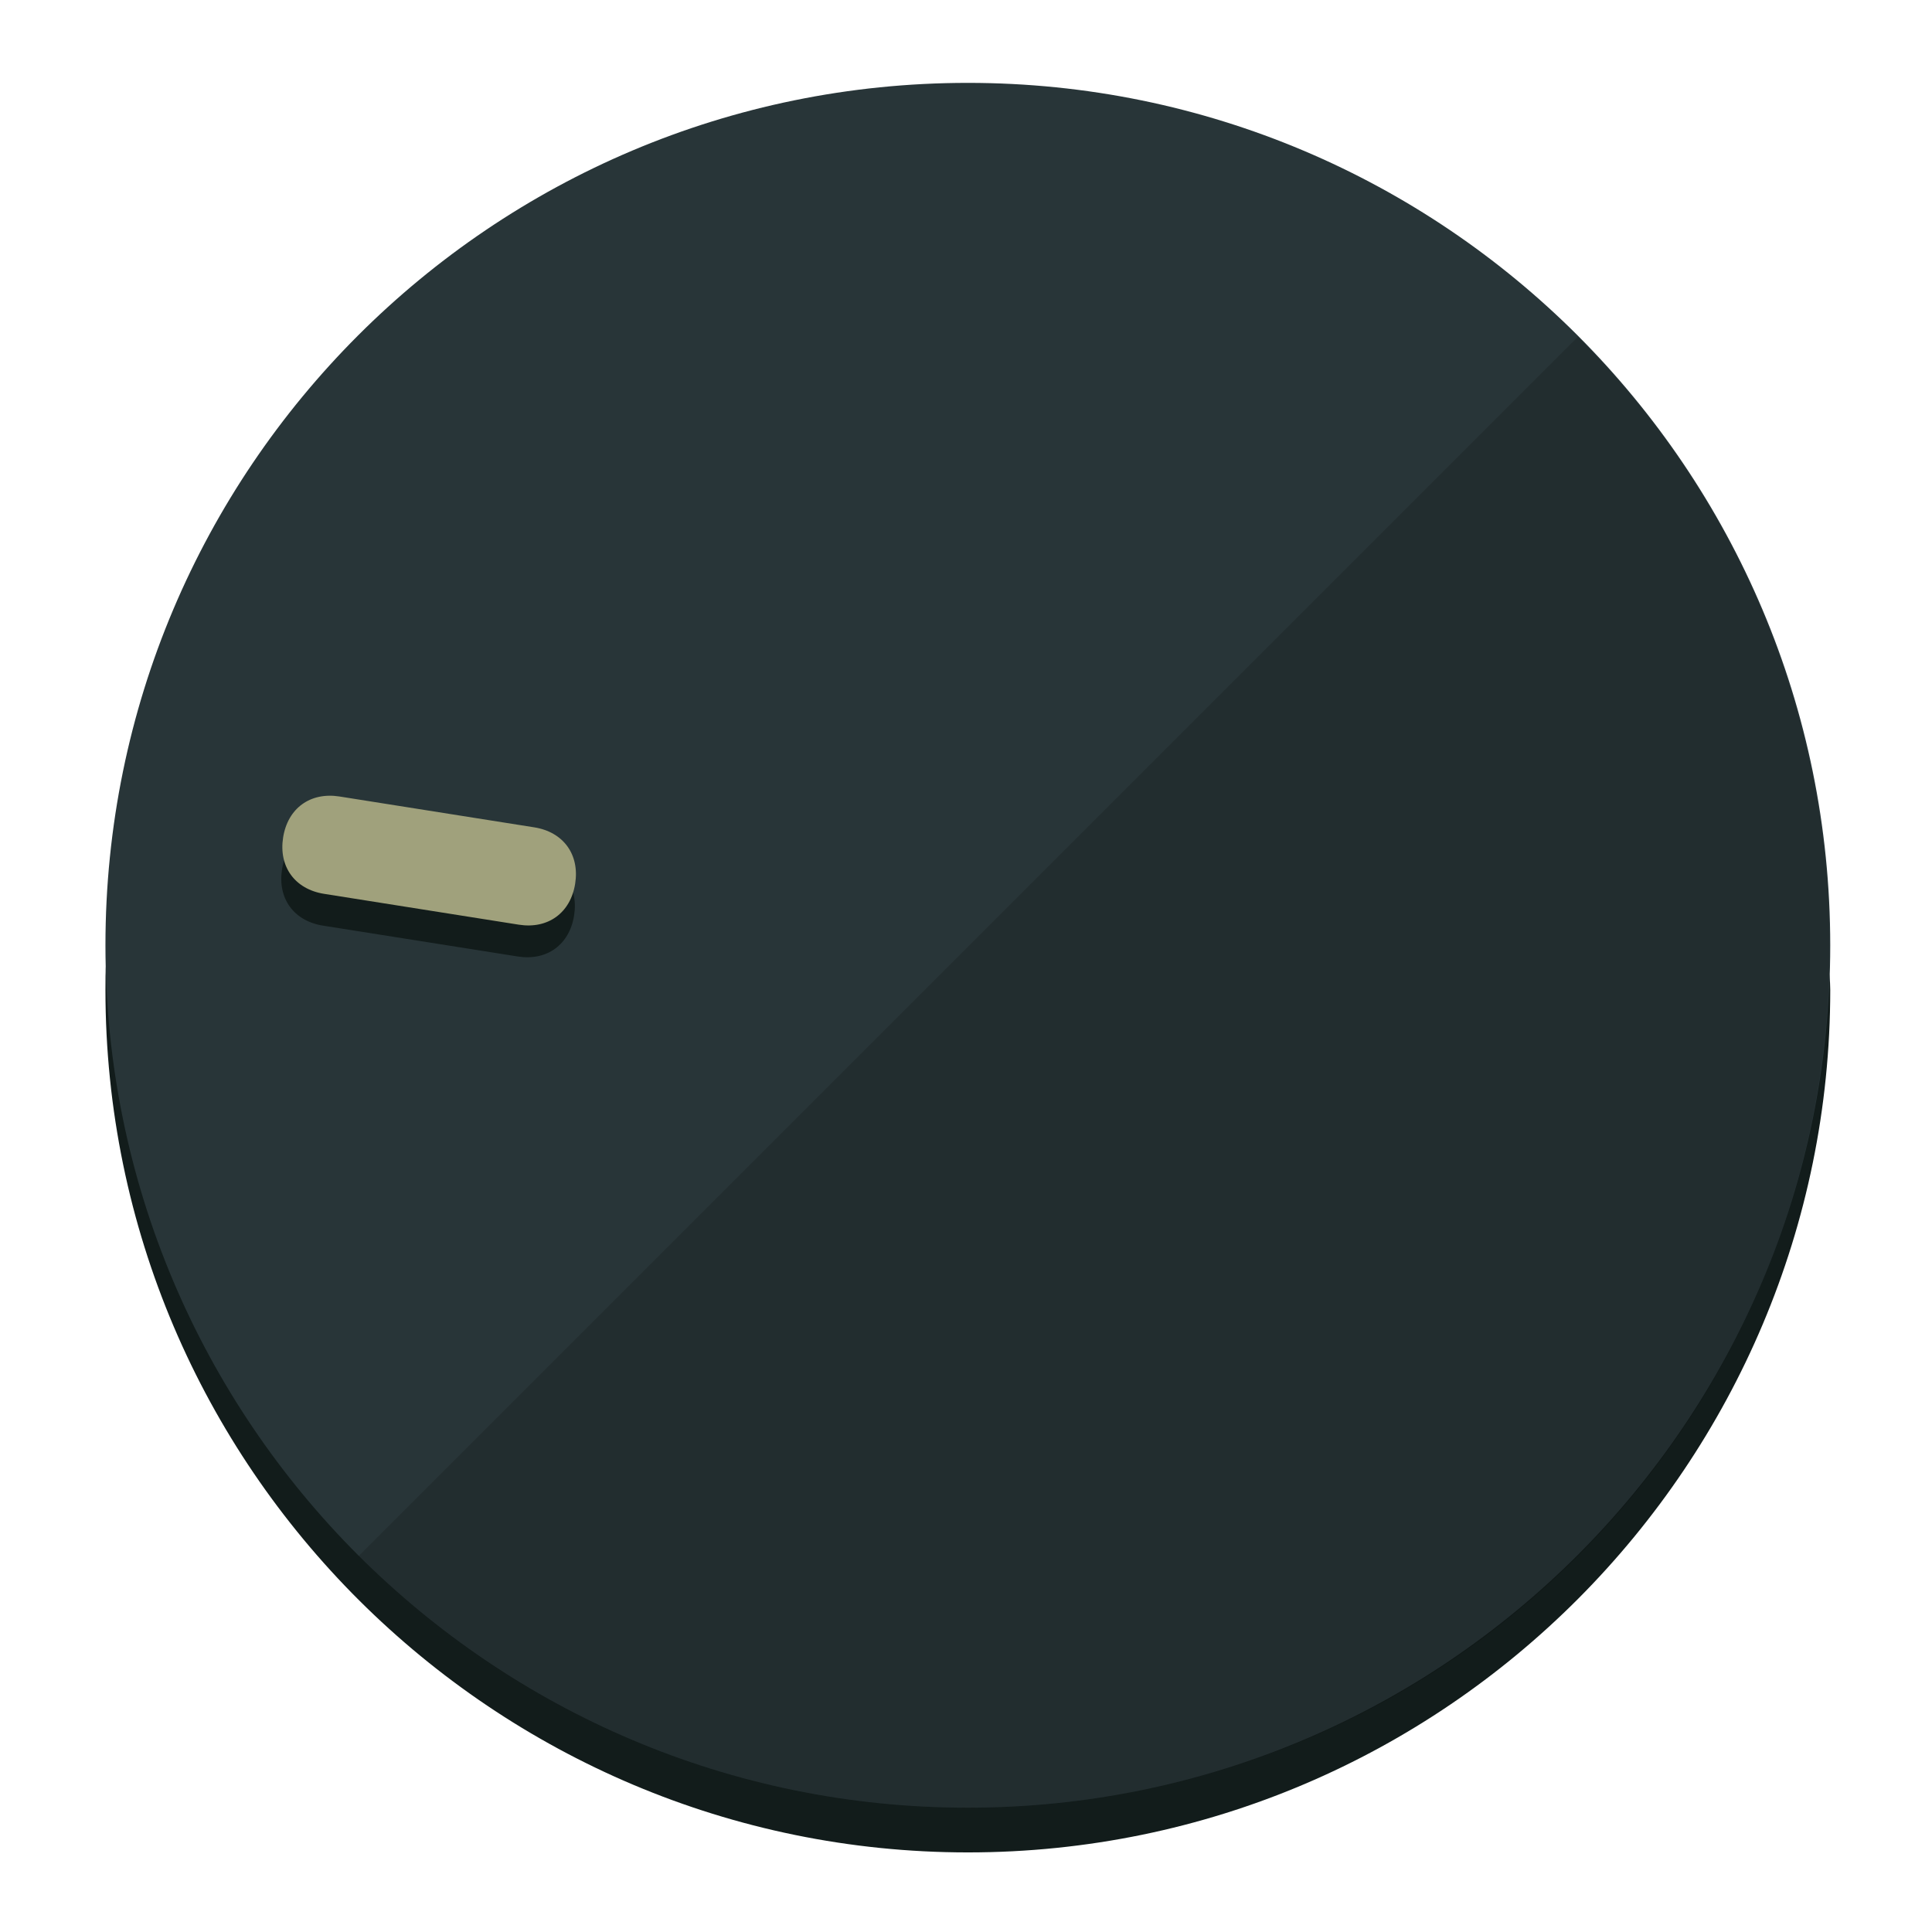
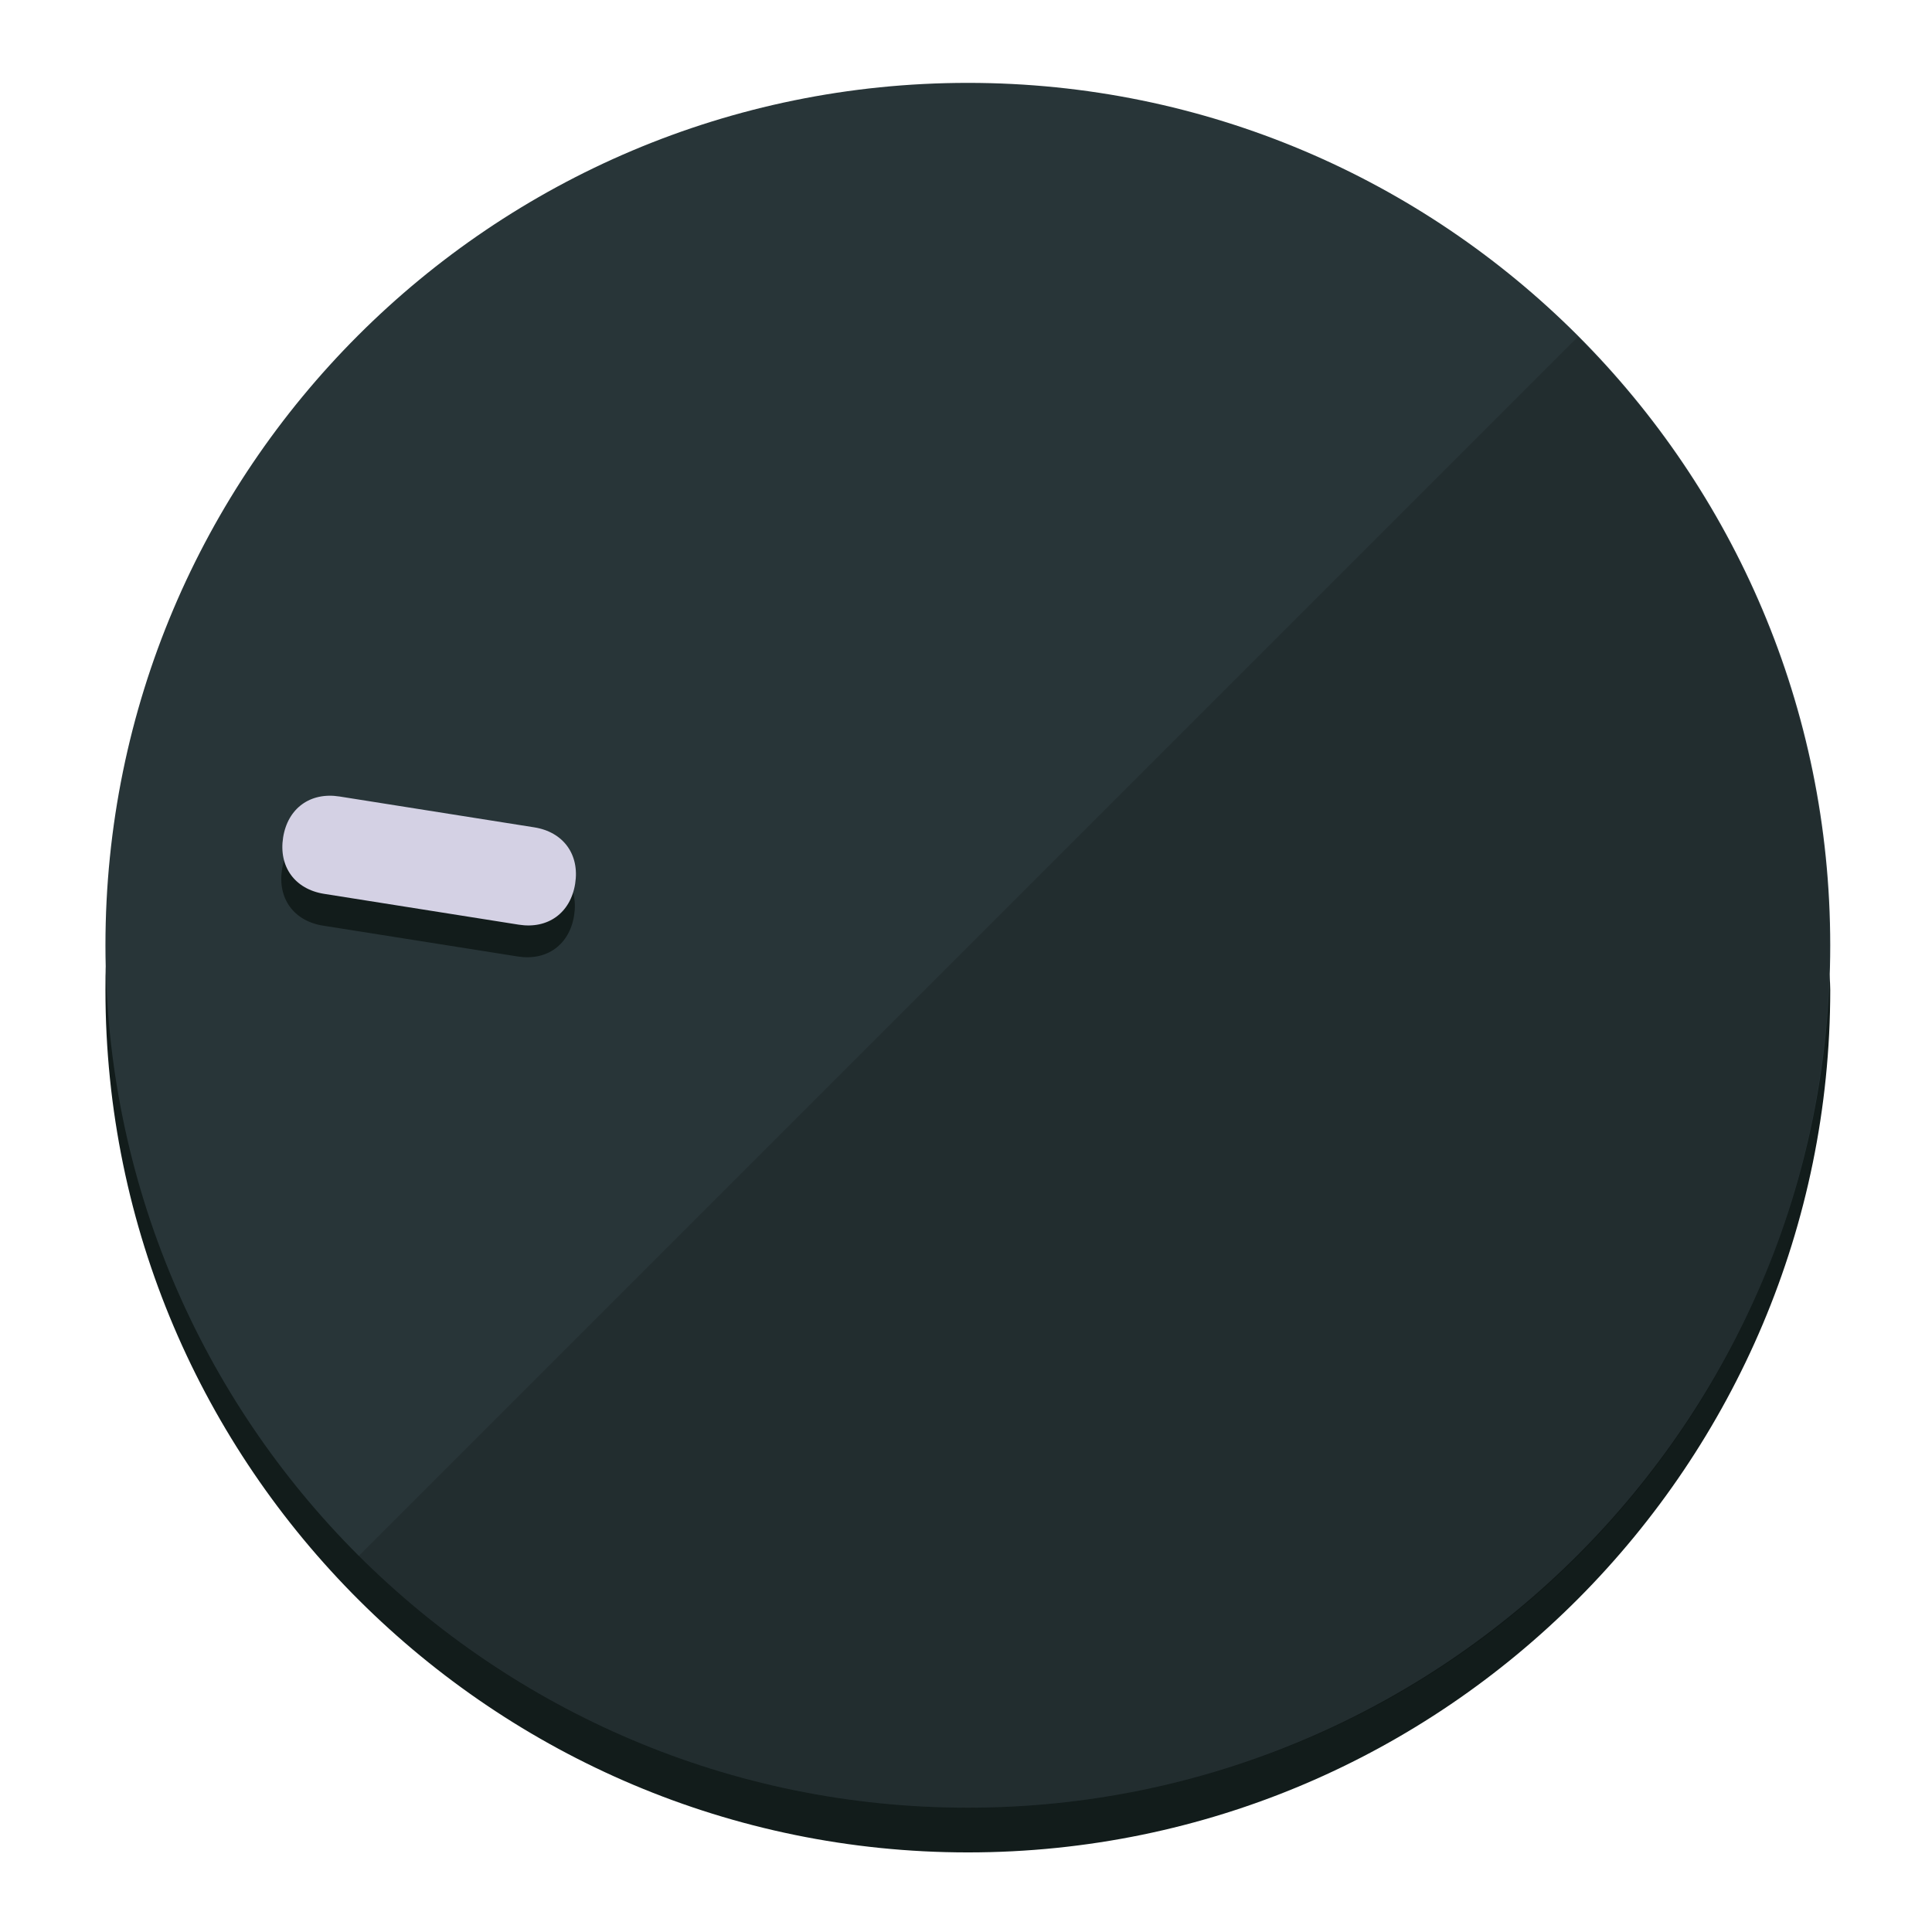
<svg xmlns="http://www.w3.org/2000/svg" height="120px" width="120px" version="1.1" id="Layer_1" viewBox="0 0 496.8 496.8" xml:space="preserve">
  <defs id="defs23" />
  <g id="g3158">
    <path style="display:inline;fill:#121c1b;fill-opacity:1;stroke-width:1.584" d="m 248.875,445.92 c 116.582,0 212.89,-91.238 220.493,-205.286 0,5.069 1.267,8.87 1.267,13.939 0,121.651 -98.842,221.76 -221.76,221.76 -121.651,0 -221.76,-98.842 -221.76,-221.76 0,-5.069 0,-8.87 1.267,-13.939 7.603,114.048 103.91,205.286 220.493,205.286 z" id="path8" />
    <circle style="display:inline;fill:#283538;fill-opacity:1;stroke-width:1.584" cx="248.875" cy="243.071" r="221.76" id="circle12" />
    <path style="display:inline;fill:#000000;fill-opacity:0.154;stroke-width:1.587" d="m 405.744,86.606 c 86.308,86.308 86.308,227.193 0,313.5 -86.308,86.308 -227.193,86.308 -313.5,0" id="path14" />
  </g>
  <g id="g3198">
    <circle style="display:none;fill:#000000;fill-opacity:0;stroke-width:1.584" cx="-201.714" cy="283.513" r="221.76" id="circle12-3" transform="rotate(-81)" />
    <path style="display:inline;fill:#121c1b;fill-opacity:1;stroke-width:1.584" d="m 137.089,220.92 c 7.51,1.189 11.723,6.989 10.534,14.498 v 0 c -1.189,7.51 -6.989,11.723 -14.498,10.534 L 83.061,238.023 C 75.551,236.834 71.338,231.034 72.527,223.525 v 0 c 1.189,-7.51 6.989,-11.723 14.498,-10.534 z" id="path3789" />
-     <path style="display:inline;fill:#A0A17C;stroke-width:1.584" d="m 137.365,212.742 c 7.51,1.189 11.723,6.989 10.534,14.498 v 0 c -1.189,7.51 -6.989,11.723 -14.498,10.534 l -50.064,-7.929 c -7.51,-1.189 -11.723,-6.989 -10.534,-14.498 v 0 c 1.189,-7.51 6.989,-11.723 14.498,-10.534 z" id="path915" />
+     <path style="display:inline;fill:#D4D1E4;stroke-width:1.584" d="m 137.365,212.742 c 7.51,1.189 11.723,6.989 10.534,14.498 v 0 c -1.189,7.51 -6.989,11.723 -14.498,10.534 l -50.064,-7.929 c -7.51,-1.189 -11.723,-6.989 -10.534,-14.498 v 0 c 1.189,-7.51 6.989,-11.723 14.498,-10.534 z" id="path915" />
  </g>
</svg>
